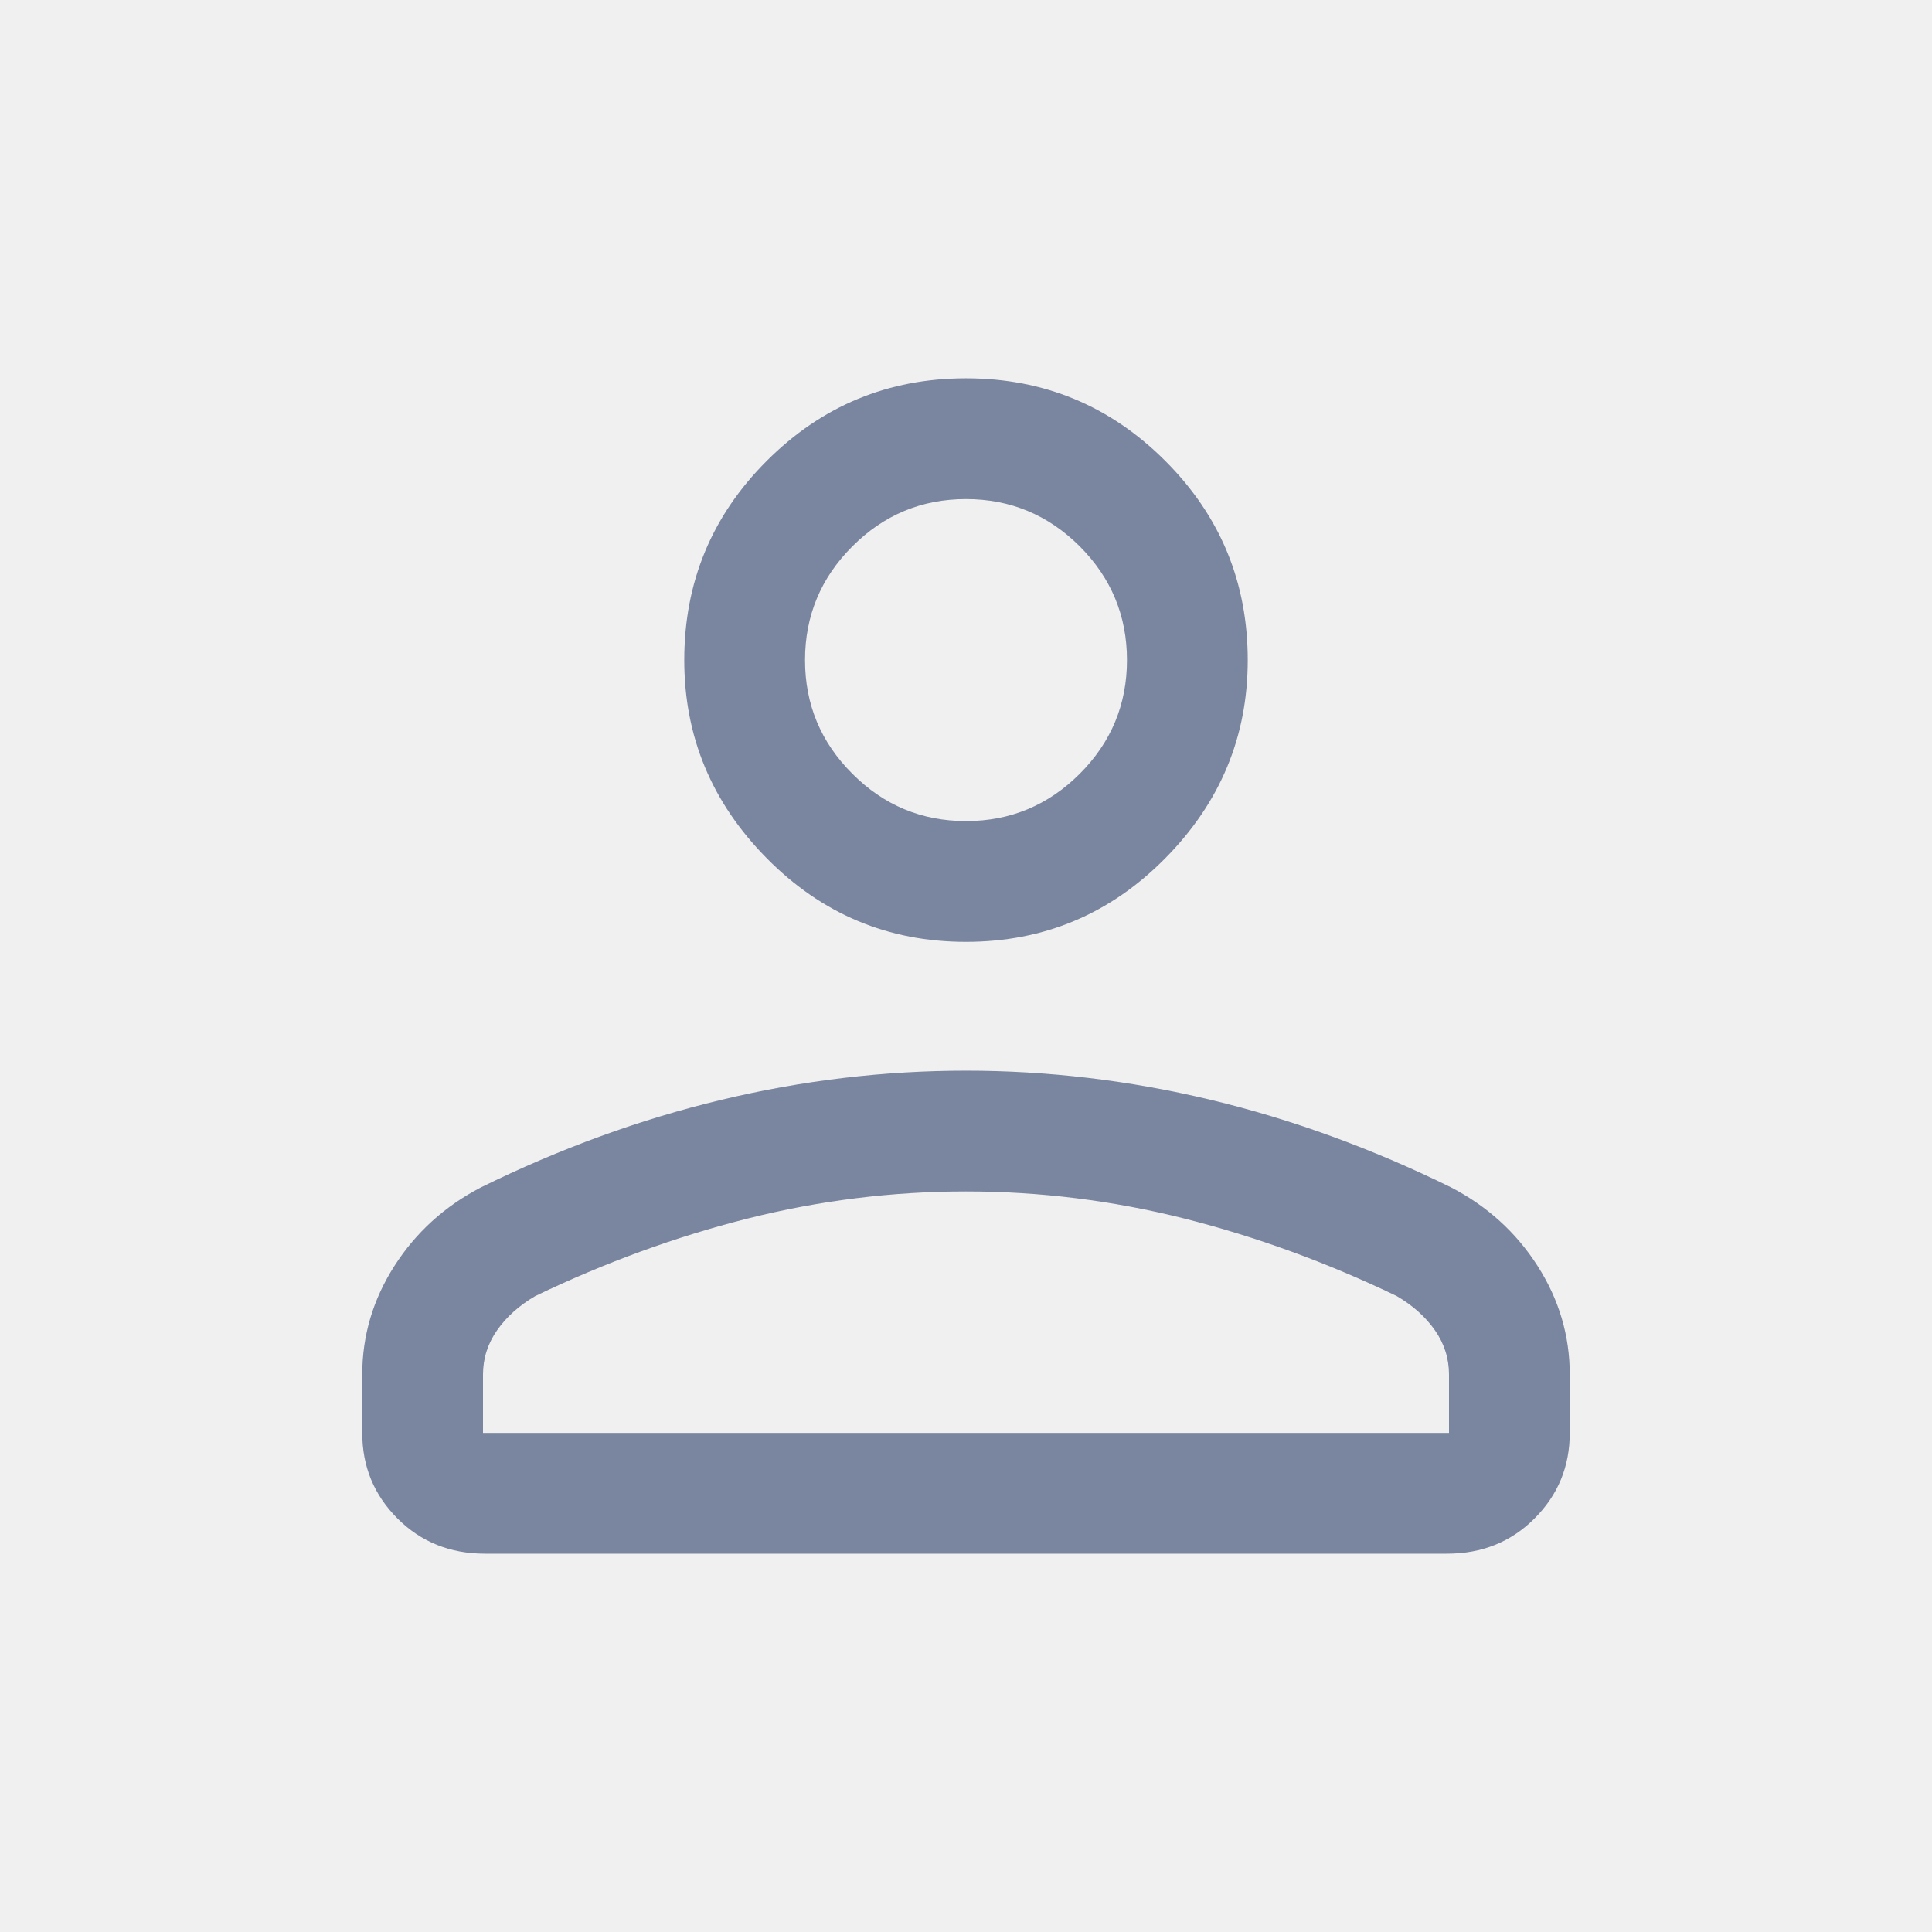
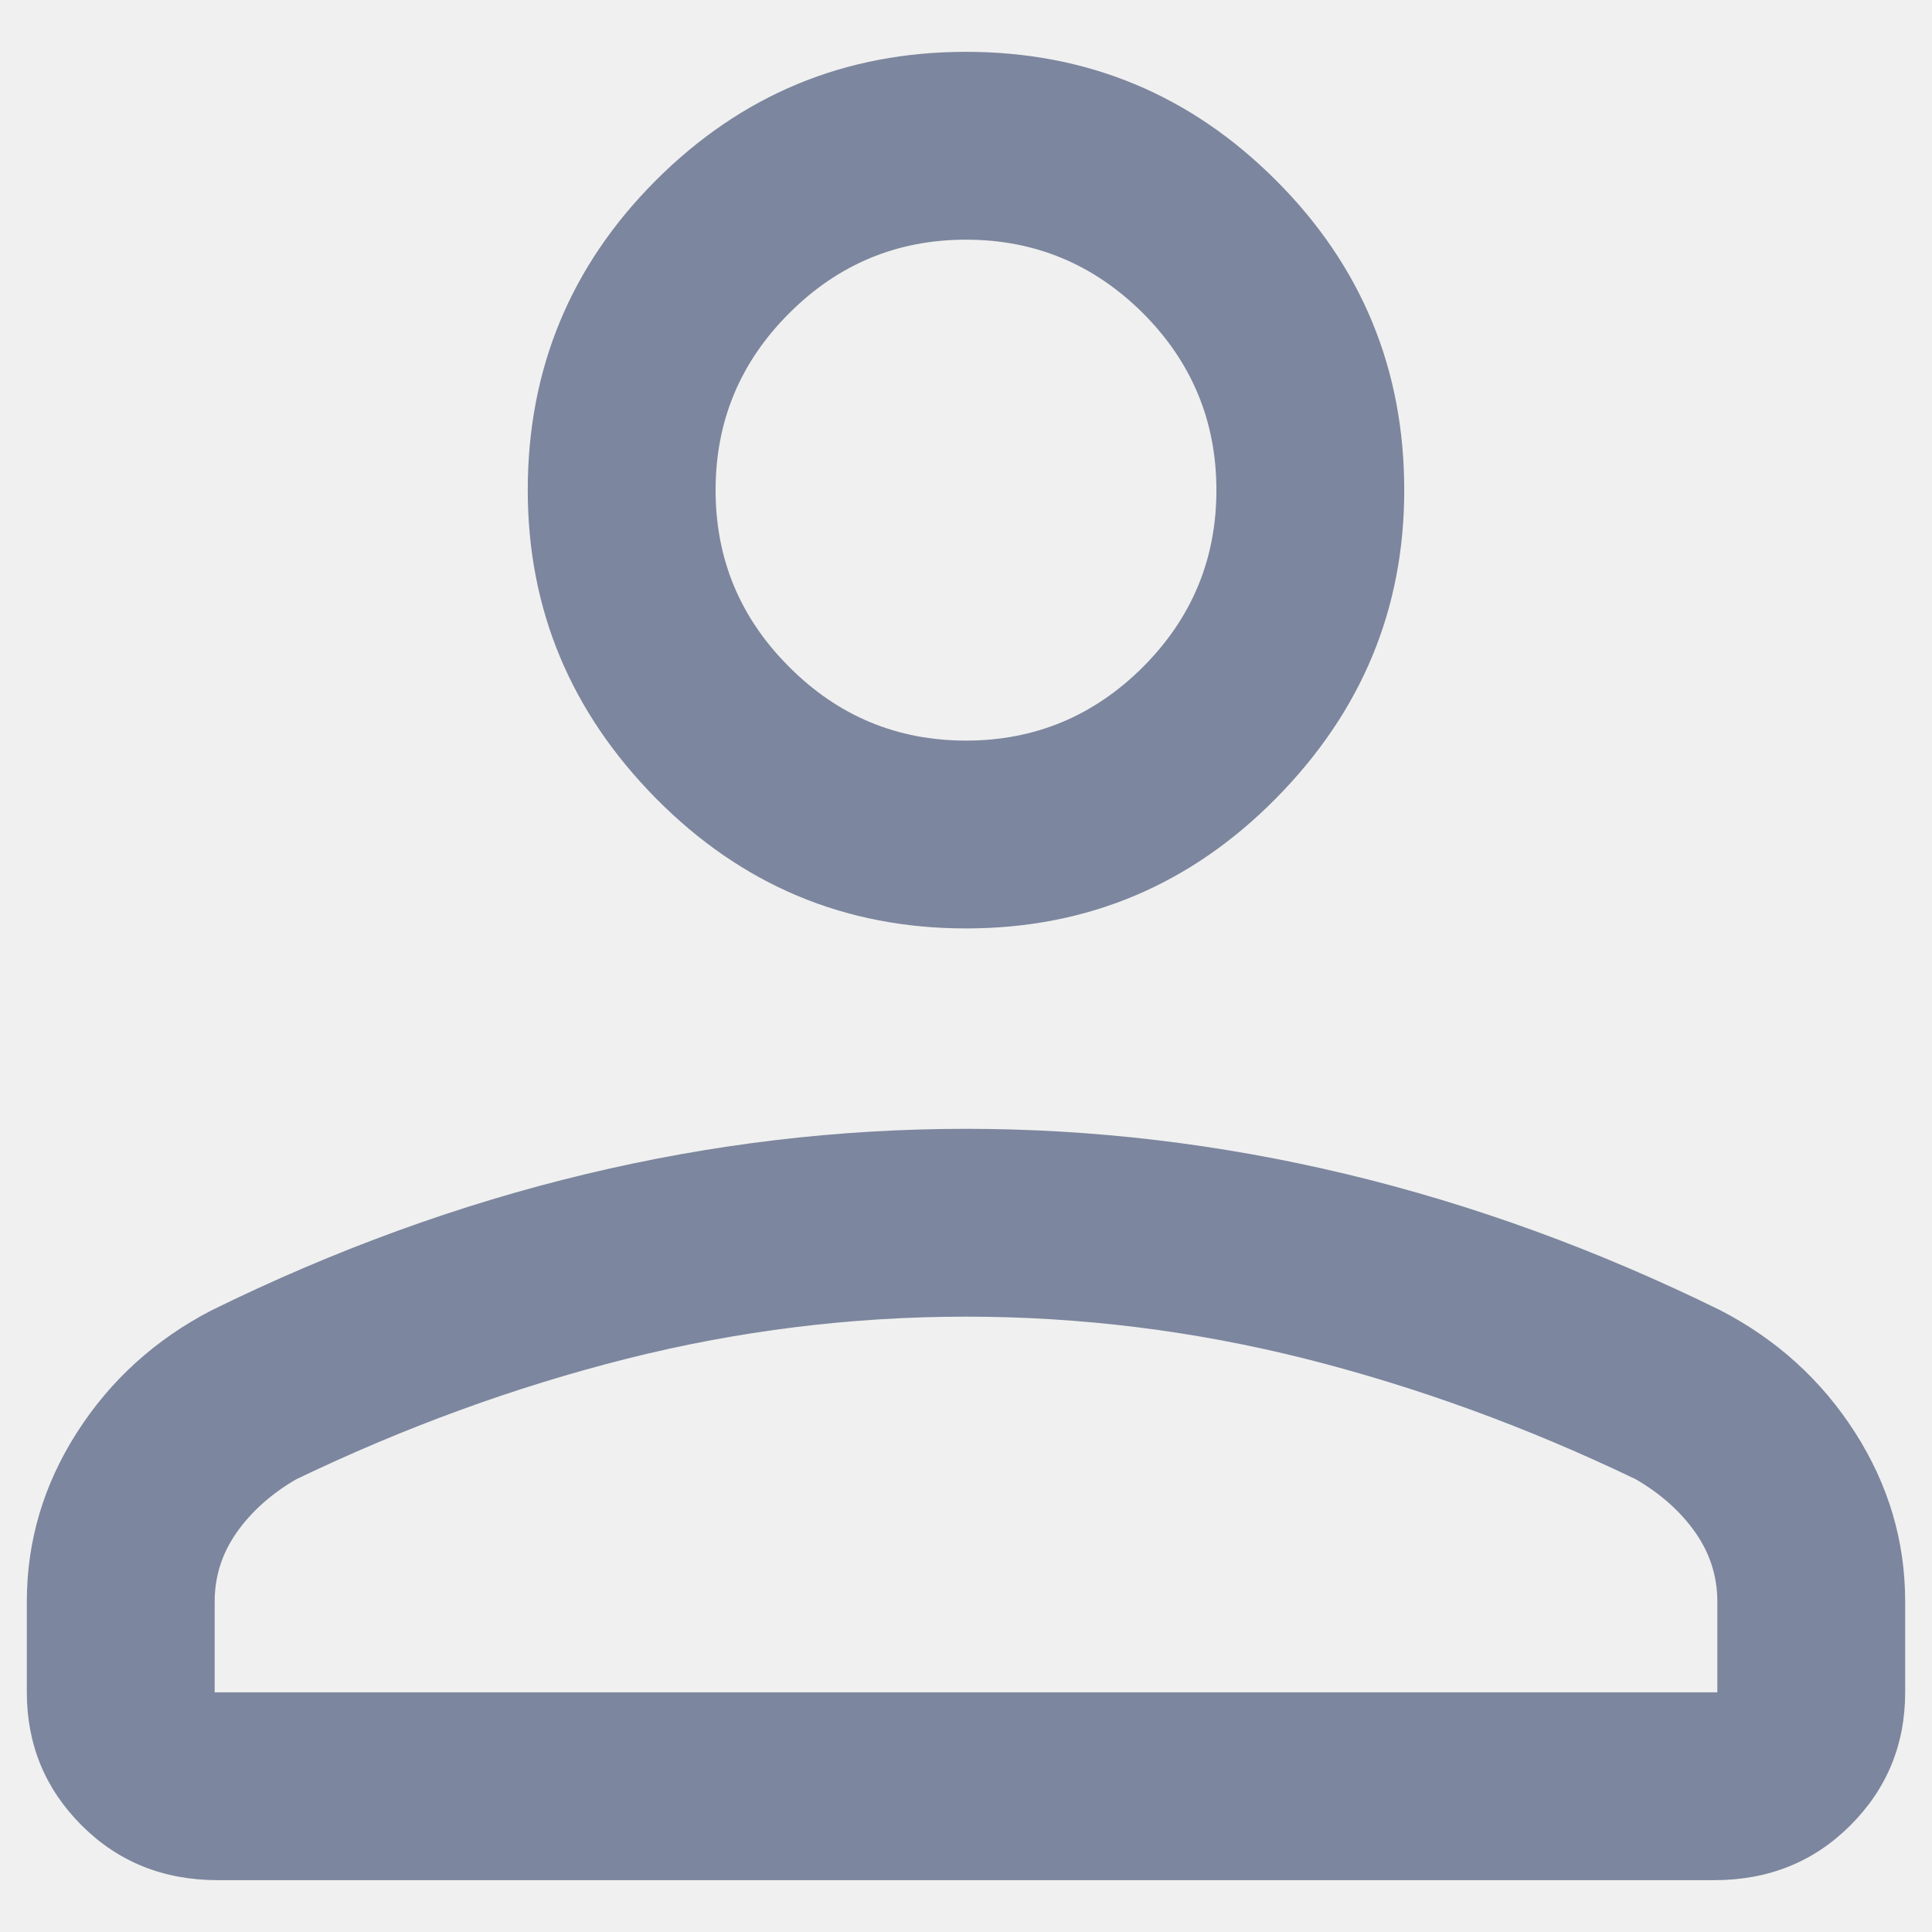
- <svg xmlns="http://www.w3.org/2000/svg" width="28" height="28" viewBox="0 0 28 28" fill="none">
-   <mask id="mask0_974_636" style="mask-type:alpha" maskUnits="userSpaceOnUse" x="0" y="0" width="28" height="28">
-     <rect width="28" height="28" fill="#D9D9D9" />
-   </mask>
-   <g mask="url(#mask0_974_636)">
-     <path d="M14 13.65C12.872 13.65 11.91 13.246 11.113 12.439C10.315 11.632 9.917 10.675 9.917 9.567C9.917 8.439 10.315 7.476 11.113 6.679C11.91 5.882 12.872 5.483 14 5.483C15.128 5.483 16.09 5.882 16.887 6.679C17.685 7.476 18.083 8.439 18.083 9.567C18.083 10.675 17.685 11.632 16.887 12.439C16.09 13.246 15.128 13.65 14 13.65ZM20.971 22.517H7.029C6.524 22.517 6.101 22.347 5.761 22.007C5.42 21.666 5.25 21.253 5.25 20.767V19.921C5.25 19.357 5.406 18.832 5.717 18.346C6.028 17.86 6.446 17.481 6.971 17.208C8.118 16.644 9.28 16.221 10.457 15.939C11.633 15.657 12.814 15.517 14 15.517C15.186 15.517 16.368 15.657 17.544 15.939C18.72 16.221 19.882 16.644 21.029 17.208C21.554 17.481 21.972 17.86 22.283 18.346C22.594 18.832 22.75 19.357 22.75 19.921V20.767C22.75 21.253 22.58 21.666 22.239 22.007C21.899 22.347 21.476 22.517 20.971 22.517ZM7 20.767H21V19.921C21 19.688 20.932 19.474 20.796 19.279C20.66 19.085 20.475 18.919 20.242 18.783C19.231 18.297 18.205 17.923 17.165 17.66C16.125 17.398 15.069 17.267 14 17.267C12.931 17.267 11.876 17.398 10.835 17.66C9.795 17.923 8.769 18.297 7.758 18.783C7.525 18.919 7.34 19.085 7.204 19.279C7.068 19.474 7 19.688 7 19.921V20.767ZM14 11.9C14.642 11.9 15.191 11.671 15.649 11.214C16.105 10.757 16.333 10.208 16.333 9.567C16.333 8.925 16.105 8.376 15.649 7.918C15.191 7.462 14.642 7.233 14 7.233C13.358 7.233 12.809 7.462 12.353 7.918C11.895 8.376 11.667 8.925 11.667 9.567C11.667 10.208 11.895 10.757 12.353 11.214C12.809 11.671 13.358 11.9 14 11.9Z" fill="white" />
-     <path d="M14 13.65C12.872 13.65 11.91 13.246 11.113 12.439C10.315 11.632 9.917 10.675 9.917 9.567C9.917 8.439 10.315 7.476 11.113 6.679C11.91 5.882 12.872 5.483 14 5.483C15.128 5.483 16.09 5.882 16.887 6.679C17.685 7.476 18.083 8.439 18.083 9.567C18.083 10.675 17.685 11.632 16.887 12.439C16.09 13.246 15.128 13.65 14 13.65ZM20.971 22.517H7.029C6.524 22.517 6.101 22.347 5.761 22.007C5.42 21.666 5.25 21.253 5.25 20.767V19.921C5.25 19.357 5.406 18.832 5.717 18.346C6.028 17.86 6.446 17.481 6.971 17.208C8.118 16.644 9.28 16.221 10.457 15.939C11.633 15.657 12.814 15.517 14 15.517C15.186 15.517 16.368 15.657 17.544 15.939C18.72 16.221 19.882 16.644 21.029 17.208C21.554 17.481 21.972 17.86 22.283 18.346C22.594 18.832 22.75 19.357 22.75 19.921V20.767C22.75 21.253 22.58 21.666 22.239 22.007C21.899 22.347 21.476 22.517 20.971 22.517ZM7 20.767H21V19.921C21 19.688 20.932 19.474 20.796 19.279C20.66 19.085 20.475 18.919 20.242 18.783C19.231 18.297 18.205 17.923 17.165 17.66C16.125 17.398 15.069 17.267 14 17.267C12.931 17.267 11.876 17.398 10.835 17.66C9.795 17.923 8.769 18.297 7.758 18.783C7.525 18.919 7.34 19.085 7.204 19.279C7.068 19.474 7 19.688 7 19.921V20.767ZM14 11.9C14.642 11.9 15.191 11.671 15.649 11.214C16.105 10.757 16.333 10.208 16.333 9.567C16.333 8.925 16.105 8.376 15.649 7.918C15.191 7.462 14.642 7.233 14 7.233C13.358 7.233 12.809 7.462 12.353 7.918C11.895 8.376 11.667 8.925 11.667 9.567C11.667 10.208 11.895 10.757 12.353 11.214C12.809 11.671 13.358 11.9 14 11.9Z" fill="black" fill-opacity="0.44" />
-     <path d="M14 13.65C12.872 13.65 11.91 13.246 11.113 12.439C10.315 11.632 9.917 10.675 9.917 9.567C9.917 8.439 10.315 7.476 11.113 6.679C11.91 5.882 12.872 5.483 14 5.483C15.128 5.483 16.09 5.882 16.887 6.679C17.685 7.476 18.083 8.439 18.083 9.567C18.083 10.675 17.685 11.632 16.887 12.439C16.09 13.246 15.128 13.65 14 13.65ZM20.971 22.517H7.029C6.524 22.517 6.101 22.347 5.761 22.007C5.42 21.666 5.25 21.253 5.25 20.767V19.921C5.25 19.357 5.406 18.832 5.717 18.346C6.028 17.86 6.446 17.481 6.971 17.208C8.118 16.644 9.28 16.221 10.457 15.939C11.633 15.657 12.814 15.517 14 15.517C15.186 15.517 16.368 15.657 17.544 15.939C18.72 16.221 19.882 16.644 21.029 17.208C21.554 17.481 21.972 17.86 22.283 18.346C22.594 18.832 22.75 19.357 22.75 19.921V20.767C22.75 21.253 22.58 21.666 22.239 22.007C21.899 22.347 21.476 22.517 20.971 22.517ZM7 20.767H21V19.921C21 19.688 20.932 19.474 20.796 19.279C20.66 19.085 20.475 18.919 20.242 18.783C19.231 18.297 18.205 17.923 17.165 17.66C16.125 17.398 15.069 17.267 14 17.267C12.931 17.267 11.876 17.398 10.835 17.66C9.795 17.923 8.769 18.297 7.758 18.783C7.525 18.919 7.34 19.085 7.204 19.279C7.068 19.474 7 19.688 7 19.921V20.767ZM14 11.9C14.642 11.9 15.191 11.671 15.649 11.214C16.105 10.757 16.333 10.208 16.333 9.567C16.333 8.925 16.105 8.376 15.649 7.918C15.191 7.462 14.642 7.233 14 7.233C13.358 7.233 12.809 7.462 12.353 7.918C11.895 8.376 11.667 8.925 11.667 9.567C11.667 10.208 11.895 10.757 12.353 11.214C12.809 11.671 13.358 11.9 14 11.9Z" fill="#0055FF" fill-opacity="0.15" />
-   </g>
+ <svg xmlns="http://www.w3.org/2000/svg" width="18" height="18" viewBox="0 0 18 18" fill="none">
+   <path d="M9 8.65C7.872 8.65 6.91 8.246 6.112 7.439C5.315 6.632 4.917 5.675 4.917 4.567C4.917 3.439 5.315 2.476 6.112 1.679C6.91 0.882 7.872 0.483 9 0.483C10.128 0.483 11.09 0.882 11.887 1.679C12.685 2.476 13.083 3.439 13.083 4.567C13.083 5.675 12.685 6.632 11.887 7.439C11.09 8.246 10.128 8.65 9 8.65ZM15.971 17.517H2.029C1.524 17.517 1.101 17.347 0.761 17.007C0.42 16.666 0.25 16.253 0.25 15.767V14.921C0.25 14.357 0.406 13.832 0.717 13.346C1.028 12.86 1.446 12.48 1.971 12.208C3.118 11.644 4.28 11.221 5.457 10.939C6.633 10.657 7.814 10.517 9 10.517C10.186 10.517 11.368 10.657 12.544 10.939C13.72 11.221 14.882 11.644 16.029 12.208C16.554 12.48 16.972 12.86 17.283 13.346C17.594 13.832 17.75 14.357 17.75 14.921V15.767C17.75 16.253 17.58 16.666 17.239 17.007C16.899 17.347 16.476 17.517 15.971 17.517ZM2 15.767H16V14.921C16 14.687 15.932 14.474 15.796 14.279C15.66 14.085 15.475 13.919 15.242 13.783C14.231 13.297 13.205 12.923 12.165 12.66C11.124 12.398 10.069 12.267 9 12.267C7.931 12.267 6.875 12.398 5.835 12.66C4.795 12.923 3.769 13.297 2.758 13.783C2.525 13.919 2.34 14.085 2.204 14.279C2.068 14.474 2 14.687 2 14.921V15.767ZM9 6.9C9.642 6.9 10.191 6.671 10.649 6.214C11.105 5.757 11.333 5.208 11.333 4.567C11.333 3.925 11.105 3.375 10.649 2.918C10.191 2.462 9.642 2.233 9 2.233C8.358 2.233 7.809 2.462 7.353 2.918C6.895 3.375 6.667 3.925 6.667 4.567C6.667 5.208 6.895 5.757 7.353 6.214C7.809 6.671 8.358 6.9 9 6.9Z" fill="#7C869E" />
</svg>
